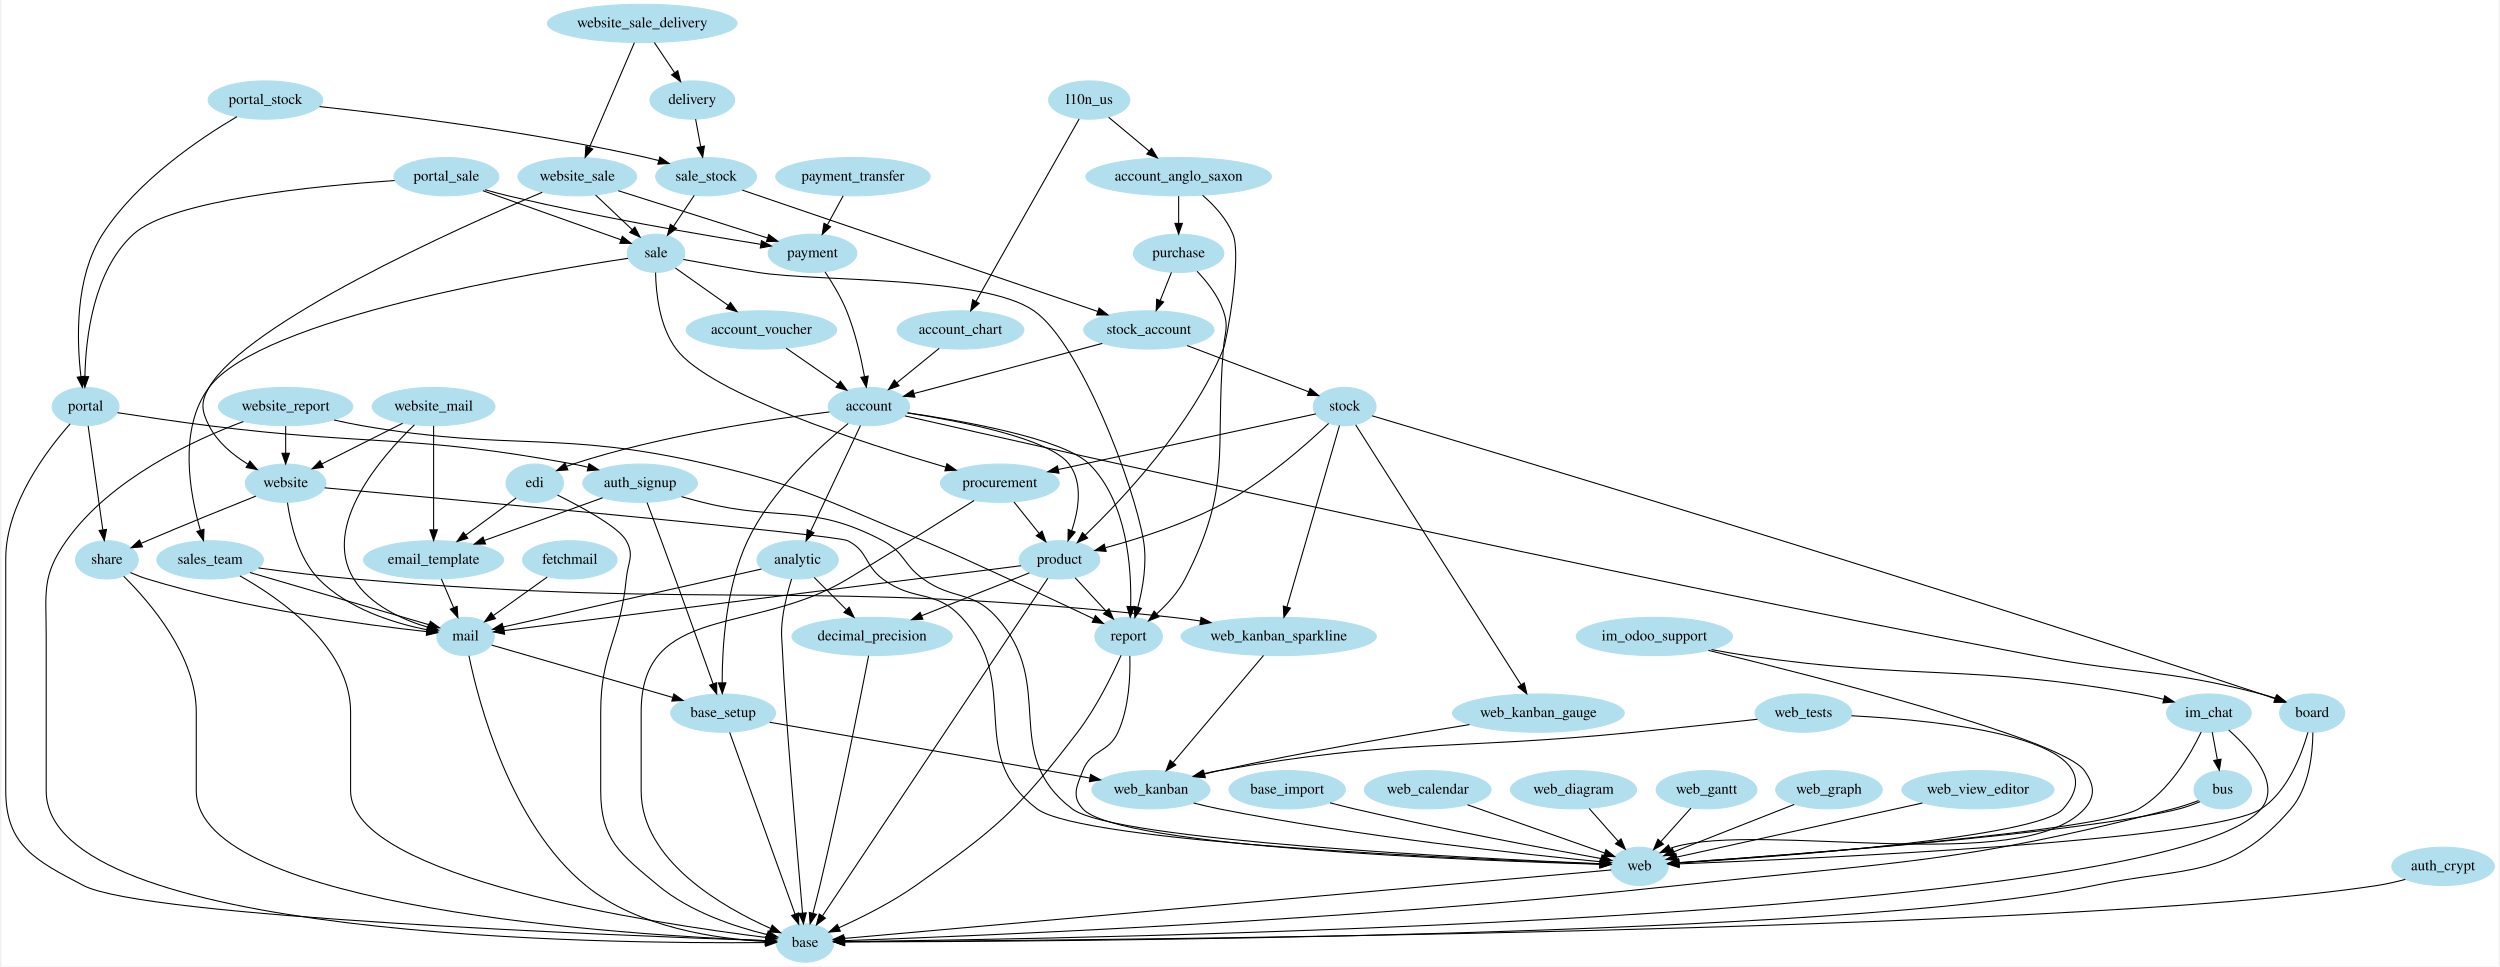
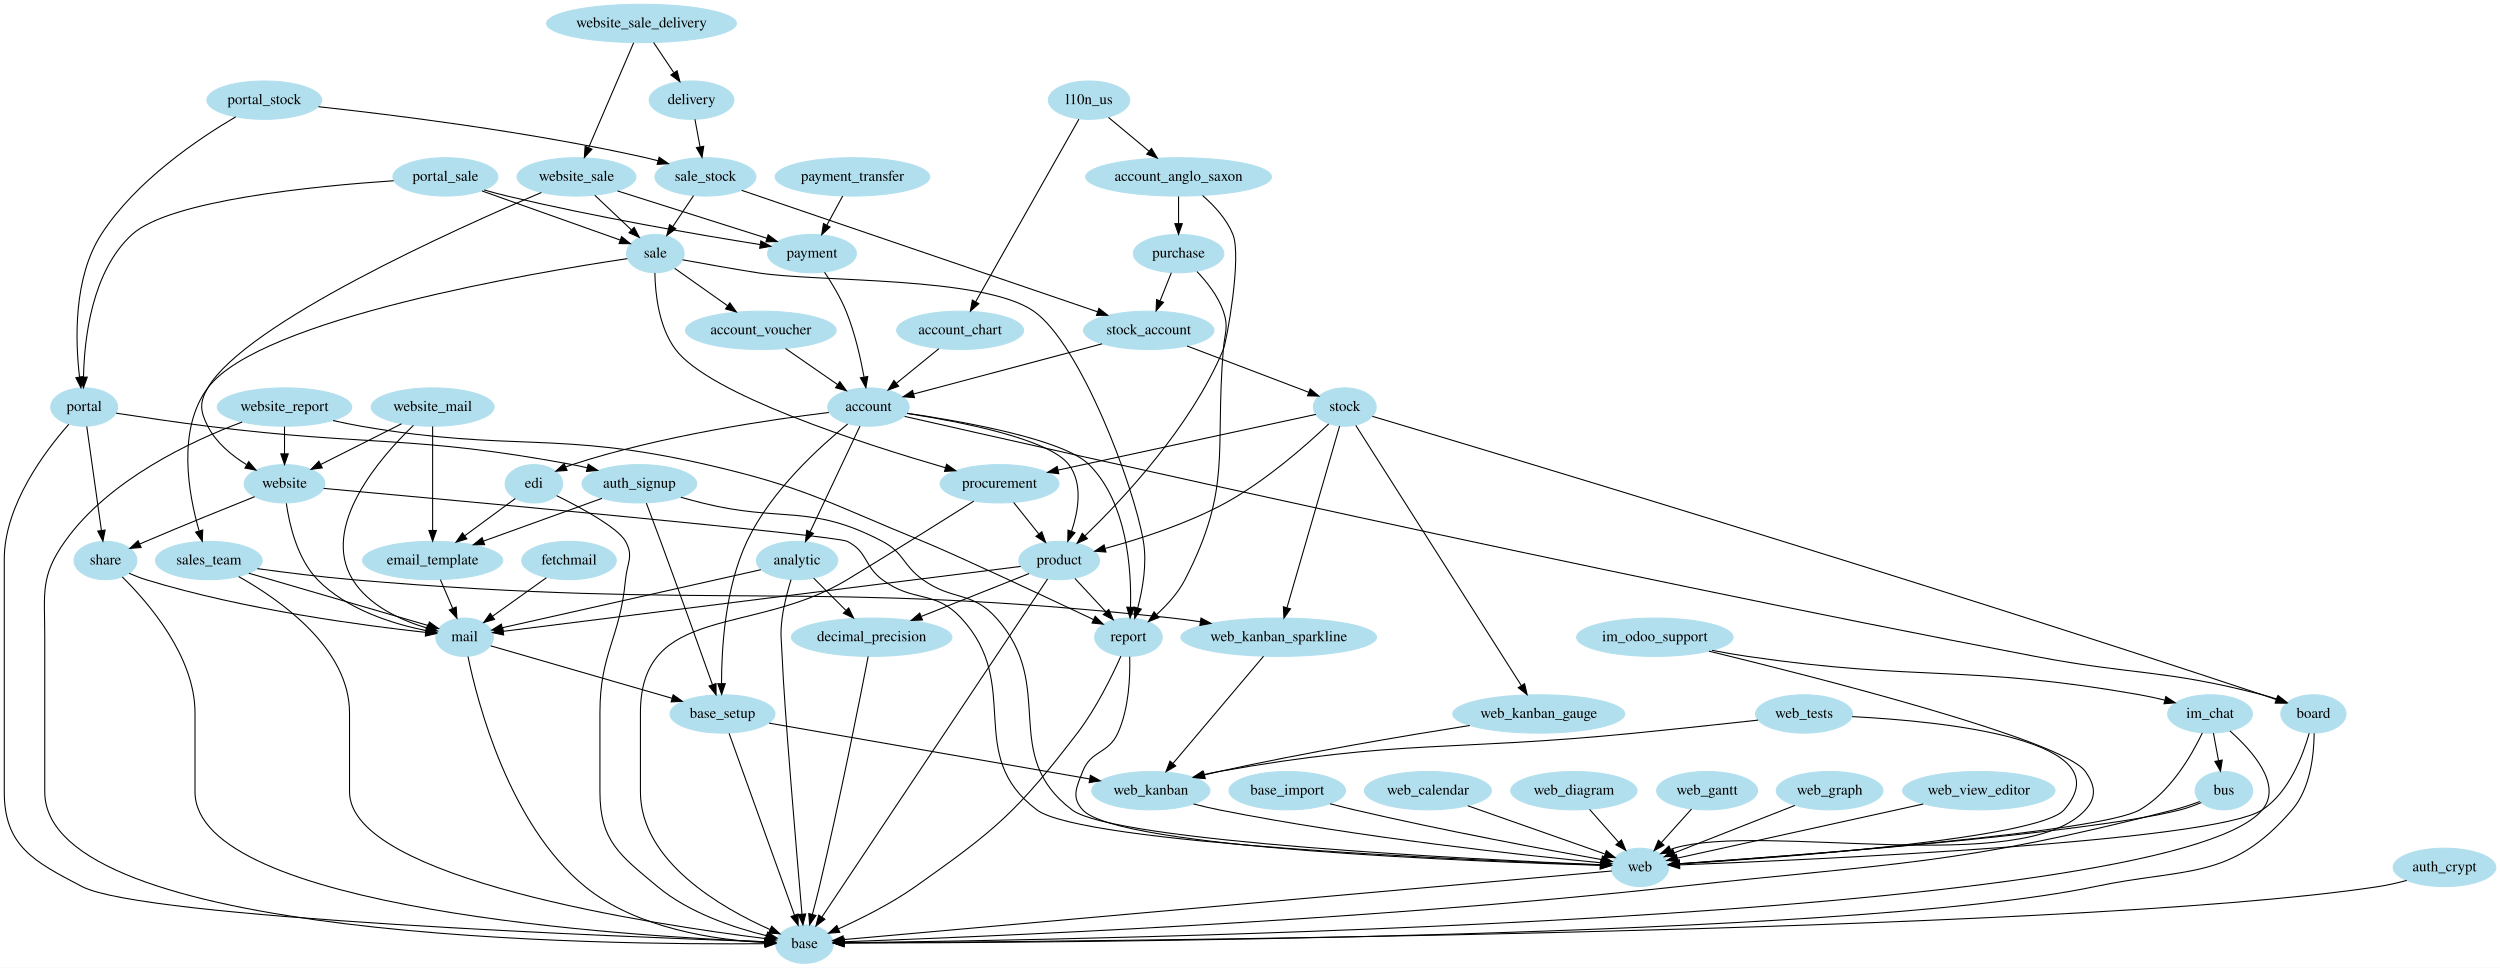
- <svg xmlns="http://www.w3.org/2000/svg" width="432pt" height="167pt" viewBox="0.00 0.00 432.00 167.20">
+ <svg xmlns="http://www.w3.org/2000/svg" viewBox="0.00 0.00 432.00 167.20">
  <g id="graph0" class="graph" transform="scale(0.184136 0.184136) rotate(0) translate(4 904)">
    <polygon fill="white" stroke="none" points="-4,4 -4,-904 2342.1,-904 2342.1,4 -4,4" />
    <g id="node1" class="node">
      <ellipse fill="#b2dfee" stroke="#b2dfee" cx="811" cy="-522" rx="38.194" ry="18" />
      <text text-anchor="middle" x="811" y="-518.3" font-family="Times,serif" font-size="14.00">account</text>
    </g>
    <g id="node2" class="node">
      <ellipse fill="#b2dfee" stroke="#b2dfee" cx="744" cy="-378" rx="38.194" ry="18" />
      <text text-anchor="middle" x="744" y="-374.3" font-family="Times,serif" font-size="14.00">analytic</text>
    </g>
    <g id="edge1" class="edge">
      <path fill="none" stroke="black" d="M803.051,-504.153C791.466,-479.6 769.843,-433.773 756.224,-404.908" />
      <polygon fill="black" stroke="black" points="759.371,-403.375 751.939,-395.825 753.04,-406.362 759.371,-403.375" />
    </g>
    <g id="node4" class="node">
      <ellipse fill="#b2dfee" stroke="#b2dfee" cx="990" cy="-378" rx="37.894" ry="18" />
      <text text-anchor="middle" x="990" y="-374.3" font-family="Times,serif" font-size="14.00">product</text>
    </g>
    <g id="edge8" class="edge">
      <path fill="none" stroke="black" d="M847.235,-516.003C896.537,-508.378 980.732,-492.13 999,-468 1012.41,-450.286 1008.02,-424.576 1001.54,-405.339" />
      <polygon fill="black" stroke="black" points="1004.81,-404.096 998.042,-395.946 998.251,-406.538 1004.81,-404.096" />
    </g>
    <g id="node6" class="node">
      <ellipse fill="#b2dfee" stroke="#b2dfee" cx="674" cy="-234" rx="49.291" ry="18" />
      <text text-anchor="middle" x="674" y="-230.3" font-family="Times,serif" font-size="14.00">base_setup</text>
    </g>
    <g id="edge4" class="edge">
      <path fill="none" stroke="black" d="M791.466,-506.069C765.182,-484.776 719.174,-443.021 697,-396 676.55,-352.635 673.11,-295.964 673.111,-262.717" />
      <polygon fill="black" stroke="black" points="676.615,-262.431 673.224,-252.393 669.615,-262.354 676.615,-262.431" />
    </g>
    <g id="node7" class="node">
      <ellipse fill="#b2dfee" stroke="#b2dfee" cx="2167" cy="-234" rx="30.595" ry="18" />
      <text text-anchor="middle" x="2167" y="-230.3" font-family="Times,serif" font-size="14.00">board</text>
    </g>
    <g id="edge5" class="edge">
      <path fill="none" stroke="black" d="M844.954,-513.228C979.186,-482.617 1485.99,-368.144 1906,-288 2000.31,-270.005 2026.07,-276.116 2119,-252 2123.45,-250.845 2128.08,-249.457 2132.62,-247.978" />
      <polygon fill="black" stroke="black" points="2134.01,-251.202 2142.34,-244.653 2131.75,-244.579 2134.01,-251.202" />
    </g>
    <g id="node9" class="node">
      <ellipse fill="#b2dfee" stroke="#b2dfee" cx="497" cy="-450" rx="27" ry="18" />
      <text text-anchor="middle" x="497" y="-446.3" font-family="Times,serif" font-size="14.00">edi</text>
    </g>
    <g id="edge7" class="edge">
      <path fill="none" stroke="black" d="M773.828,-516.945C719.796,-510.376 616.86,-495.306 533,-468 531.078,-467.374 529.125,-466.669 527.173,-465.912" />
      <polygon fill="black" stroke="black" points="528.146,-462.521 517.575,-461.806 525.393,-468.957 528.146,-462.521" />
    </g>
    <g id="node10" class="node">
      <ellipse fill="#b2dfee" stroke="#b2dfee" cx="1055" cy="-306" rx="31.695" ry="18" />
      <text text-anchor="middle" x="1055" y="-302.3" font-family="Times,serif" font-size="14.00">report</text>
    </g>
    <g id="edge9" class="edge">
      <path fill="none" stroke="black" d="M847.319,-516.173C900.044,-508.445 994.108,-491.717 1018,-468 1053.69,-432.568 1057.85,-370.133 1056.92,-334.315" />
      <polygon fill="black" stroke="black" points="1060.41,-333.96 1056.5,-324.112 1053.42,-334.248 1060.41,-333.96" />
    </g>
    <g id="node12" class="node">
      <ellipse fill="#b2dfee" stroke="#b2dfee" cx="751" cy="-18" rx="27" ry="18" />
      <text text-anchor="middle" x="751" y="-14.3" font-family="Times,serif" font-size="14.00">base</text>
    </g>
    <g id="edge11" class="edge">
      <path fill="none" stroke="black" d="M738.322,-360.038C735.178,-349.745 731.593,-336.269 730,-324 727.94,-308.133 729.377,-303.988 730,-288 731.816,-241.401 743.51,-104.566 748.619,-46.047" />
      <polygon fill="black" stroke="black" points="752.106,-46.339 749.492,-36.072 745.133,-45.728 752.106,-46.339" />
    </g>
    <g id="node13" class="node">
      <ellipse fill="#b2dfee" stroke="#b2dfee" cx="814" cy="-306" rx="75.287" ry="18" />
      <text text-anchor="middle" x="814" y="-302.3" font-family="Times,serif" font-size="14.00">decimal_precision</text>
    </g>
    <g id="edge12" class="edge">
      <path fill="none" stroke="black" d="M759.535,-361.465C768.394,-352.606 779.692,-341.308 789.699,-331.301" />
      <polygon fill="black" stroke="black" points="792.442,-333.508 797.038,-323.962 787.492,-328.558 792.442,-333.508" />
    </g>
    <g id="node14" class="node">
      <ellipse fill="#b2dfee" stroke="#b2dfee" cx="432" cy="-306" rx="27" ry="18" />
      <text text-anchor="middle" x="432" y="-302.3" font-family="Times,serif" font-size="14.00">mail</text>
    </g>
    <g id="edge13" class="edge">
      <path fill="none" stroke="black" d="M710.017,-369.376C650.446,-356.01 527.766,-328.486 467.288,-314.917" />
      <polygon fill="black" stroke="black" points="467.964,-311.482 457.44,-312.708 466.431,-318.312 467.964,-311.482" />
    </g>
    <g id="node3" class="node">
      <ellipse fill="#b2dfee" stroke="#b2dfee" cx="1102" cy="-738" rx="87.185" ry="18" />
      <text text-anchor="middle" x="1102" y="-734.3" font-family="Times,serif" font-size="14.00">account_anglo_saxon</text>
    </g>
    <g id="edge2" class="edge">
      <path fill="none" stroke="black" d="M1124.51,-720.515C1135.32,-711.164 1147.18,-698.45 1153,-684 1161.48,-662.962 1147.1,-583.467 1144,-576 1113.87,-503.514 1049.47,-435.14 1014.25,-401.235" />
      <polygon fill="black" stroke="black" points="1016.44,-398.495 1006.78,-394.146 1011.62,-403.57 1016.44,-398.495" />
    </g>
    <g id="node5" class="node">
      <ellipse fill="#b2dfee" stroke="#b2dfee" cx="1102" cy="-666" rx="42.494" ry="18" />
      <text text-anchor="middle" x="1102" y="-662.3" font-family="Times,serif" font-size="14.00">purchase</text>
    </g>
    <g id="edge3" class="edge">
      <path fill="none" stroke="black" d="M1102,-719.697C1102,-711.983 1102,-702.712 1102,-694.112" />
      <polygon fill="black" stroke="black" points="1105.5,-694.104 1102,-684.104 1098.5,-694.104 1105.5,-694.104" />
    </g>
    <g id="edge55" class="edge">
      <path fill="none" stroke="black" d="M1004.75,-361.116C1013.35,-351.858 1024.33,-340.027 1033.84,-329.789" />
      <polygon fill="black" stroke="black" points="1036.52,-332.05 1040.76,-322.34 1031.39,-327.287 1036.52,-332.05" />
    </g>
    <g id="edge52" class="edge">
      <path fill="none" stroke="black" d="M979.11,-360.687C940.918,-303.48 812.918,-111.747 767.31,-43.431" />
      <polygon fill="black" stroke="black" points="770.145,-41.373 761.681,-34.999 764.323,-45.26 770.145,-41.373" />
    </g>
    <g id="edge53" class="edge">
      <path fill="none" stroke="black" d="M961.723,-365.753C934.512,-354.931 892.877,-338.371 860.735,-325.588" />
      <polygon fill="black" stroke="black" points="861.677,-322.196 851.092,-321.752 859.09,-328.7 861.677,-322.196" />
    </g>
    <g id="edge54" class="edge">
      <path fill="none" stroke="black" d="M953.818,-372.461C852.938,-359.806 569.333,-324.228 468.305,-311.554" />
      <polygon fill="black" stroke="black" points="468.639,-308.069 458.281,-310.297 467.768,-315.014 468.639,-308.069" />
    </g>
    <g id="edge56" class="edge">
      <path fill="none" stroke="black" d="M1119.29,-649.144C1128.56,-639.442 1139.06,-626.192 1144,-612 1149.26,-596.89 1145.32,-591.945 1144,-576 1135.97,-479.007 1152.53,-446.538 1108,-360 1101.61,-347.583 1091.26,-336.263 1081.4,-327.303" />
      <polygon fill="black" stroke="black" points="1083.54,-324.525 1073.68,-320.646 1078.97,-329.827 1083.54,-324.525" />
    </g>
    <g id="node36" class="node">
      <ellipse fill="#b2dfee" stroke="#b2dfee" cx="1074" cy="-594" rx="61.189" ry="18" />
      <text text-anchor="middle" x="1074" y="-590.3" font-family="Times,serif" font-size="14.00">stock_account</text>
    </g>
    <g id="edge57" class="edge">
      <path fill="none" stroke="black" d="M1095.22,-648.055C1092.07,-640.176 1088.25,-630.617 1084.72,-621.794" />
      <polygon fill="black" stroke="black" points="1087.87,-620.26 1080.91,-612.275 1081.37,-622.86 1087.87,-620.26" />
    </g>
    <g id="edge19" class="edge">
      <path fill="none" stroke="black" d="M680.171,-215.849C693.613,-178.491 725.61,-89.564 741.587,-45.161" />
      <polygon fill="black" stroke="black" points="744.92,-46.235 745.013,-35.641 738.334,-43.865 744.92,-46.235" />
    </g>
    <g id="node20" class="node">
      <ellipse fill="#b2dfee" stroke="#b2dfee" cx="1076" cy="-162" rx="55.491" ry="18" />
      <text text-anchor="middle" x="1076" y="-158.3" font-family="Times,serif" font-size="14.00">web_kanban</text>
    </g>
    <g id="edge20" class="edge">
      <path fill="none" stroke="black" d="M717.786,-225.376C790.772,-212.667 937.283,-187.155 1018.49,-173.013" />
      <polygon fill="black" stroke="black" points="1019.29,-176.427 1028.55,-171.263 1018.09,-169.531 1019.29,-176.427" />
    </g>
    <g id="edge21" class="edge">
      <path fill="none" stroke="black" d="M2167.69,-215.831C2167.54,-196.196 2164.35,-164.171 2147,-144 2089.47,-77.11 2048.34,-90.172 1962,-72 1729.67,-23.1 966.092,-19.227 788.252,-18.996" />
      <polygon fill="black" stroke="black" points="788.1,-15.496 778.096,-18.986 788.093,-22.496 788.1,-15.496" />
    </g>
    <g id="node18" class="node">
      <ellipse fill="#b2dfee" stroke="#b2dfee" cx="1535" cy="-90" rx="27" ry="18" />
      <text text-anchor="middle" x="1535" y="-86.3" font-family="Times,serif" font-size="14.00">web</text>
    </g>
    <g id="edge22" class="edge">
      <path fill="none" stroke="black" d="M2163.03,-215.914C2157.21,-195.091 2144.2,-160.632 2119,-144 2073.43,-113.925 1694.13,-97.037 1572.43,-92.354" />
      <polygon fill="black" stroke="black" points="1572.26,-88.845 1562.13,-91.964 1571.99,-95.84 1572.26,-88.845" />
    </g>
    <g id="node8" class="node">
      <ellipse fill="#b2dfee" stroke="#b2dfee" cx="897" cy="-594" rx="59.59" ry="18" />
      <text text-anchor="middle" x="897" y="-590.3" font-family="Times,serif" font-size="14.00">account_chart</text>
    </g>
    <g id="edge6" class="edge">
      <path fill="none" stroke="black" d="M877.054,-576.765C865.25,-567.157 850.155,-554.87 837.376,-544.469" />
      <polygon fill="black" stroke="black" points="839.335,-541.551 829.37,-537.952 834.916,-546.98 839.335,-541.551" />
    </g>
    <g id="edge27" class="edge">
      <path fill="none" stroke="black" d="M518.367,-438.873C541.438,-427.445 575.861,-408.786 583,-396 590.8,-382.03 584.515,-375.928 583,-360 577.643,-303.684 559,-291.57 559,-235 559,-235 559,-235 559,-161 559,-114.733 577.496,-101.666 613,-72 642.685,-47.196 685.254,-33.227 715.244,-25.933" />
      <polygon fill="black" stroke="black" points="716.324,-29.276 725.286,-23.624 714.756,-22.454 716.324,-29.276" />
    </g>
    <g id="node17" class="node">
      <ellipse fill="#b2dfee" stroke="#b2dfee" cx="402" cy="-378" rx="65.789" ry="18" />
      <text text-anchor="middle" x="402" y="-374.3" font-family="Times,serif" font-size="14.00">email_template</text>
    </g>
    <g id="edge28" class="edge">
      <path fill="none" stroke="black" d="M479.576,-436.161C466.378,-426.437 447.919,-412.835 432.318,-401.34" />
      <polygon fill="black" stroke="black" points="434.123,-398.322 423.996,-395.208 429.971,-403.958 434.123,-398.322" />
    </g>
    <g id="edge58" class="edge">
      <path fill="none" stroke="black" d="M1047.94,-288.313C1039.64,-269.69 1024.72,-239.137 1007,-216 950.423,-142.117 931.016,-125.679 855,-72 832.319,-55.984 804.125,-41.929 782.816,-32.325" />
      <polygon fill="black" stroke="black" points="784.116,-29.073 773.555,-28.234 781.288,-35.477 784.116,-29.073" />
    </g>
    <g id="edge59" class="edge">
      <path fill="none" stroke="black" d="M1056.14,-287.772C1056.69,-269.209 1055.56,-239.211 1045,-216 1036.01,-196.243 1019.87,-200.229 1012,-180 1006.2,-165.088 1001.27,-155.87 1012,-144 1044.53,-108.011 1383.77,-95.244 1497.83,-91.95" />
      <polygon fill="black" stroke="black" points="1497.94,-95.448 1507.83,-91.669 1497.74,-88.451 1497.94,-95.448" />
    </g>
    <g id="node11" class="node">
      <ellipse fill="#b2dfee" stroke="#b2dfee" cx="710" cy="-594" rx="70.688" ry="18" />
      <text text-anchor="middle" x="710" y="-590.3" font-family="Times,serif" font-size="14.00">account_voucher</text>
    </g>
    <g id="edge10" class="edge">
      <path fill="none" stroke="black" d="M733.171,-576.941C747.717,-566.86 766.591,-553.779 782.109,-543.023" />
      <polygon fill="black" stroke="black" points="784.111,-545.894 790.336,-537.321 780.124,-540.141 784.111,-545.894" />
    </g>
    <g id="edge25" class="edge">
      <path fill="none" stroke="black" d="M810.729,-287.978C803.25,-249.406 784.07,-152.443 765,-72 762.993,-63.535 760.635,-54.359 758.432,-46.057" />
      <polygon fill="black" stroke="black" points="761.739,-44.878 755.762,-36.13 754.979,-46.696 761.739,-44.878" />
    </g>
    <g id="edge39" class="edge">
      <path fill="none" stroke="black" d="M456.536,-297.903C496.302,-286.4 575.515,-263.487 626.567,-248.72" />
      <polygon fill="black" stroke="black" points="627.748,-252.022 636.382,-245.881 625.803,-245.298 627.748,-252.022" />
    </g>
    <g id="edge38" class="edge">
      <path fill="none" stroke="black" d="M435.173,-287.89C444.113,-244.659 473.658,-130.347 545,-72 593.694,-32.176 668.795,-21.883 713.6,-19.454" />
      <polygon fill="black" stroke="black" points="713.925,-22.944 723.763,-19.011 713.62,-15.95 713.925,-22.944" />
    </g>
    <g id="node15" class="node">
      <ellipse fill="#b2dfee" stroke="#b2dfee" cx="2290" cy="-90" rx="48.192" ry="18" />
      <text text-anchor="middle" x="2290" y="-86.3" font-family="Times,serif" font-size="14.00">auth_crypt</text>
    </g>
    <g id="edge14" class="edge">
      <path fill="none" stroke="black" d="M2254.57,-77.769C2245.96,-75.462 2236.72,-73.333 2228,-72 1938.16,-27.678 988.648,-20.252 788.319,-19.169" />
      <polygon fill="black" stroke="black" points="788.049,-15.667 778.031,-19.115 788.013,-22.667 788.049,-15.667" />
    </g>
    <g id="node16" class="node">
      <ellipse fill="#b2dfee" stroke="#b2dfee" cx="596" cy="-450" rx="53.891" ry="18" />
      <text text-anchor="middle" x="596" y="-446.3" font-family="Times,serif" font-size="14.00">auth_signup</text>
    </g>
    <g id="edge15" class="edge">
      <path fill="none" stroke="black" d="M602.551,-431.839C606.488,-421.475 611.576,-407.995 616,-396 633.438,-348.713 653.234,-293.399 664.606,-261.46" />
      <polygon fill="black" stroke="black" points="667.934,-262.546 667.988,-251.952 661.339,-260.2 667.934,-262.546" />
    </g>
    <g id="edge16" class="edge">
      <path fill="none" stroke="black" d="M560.868,-436.324C529.861,-425.136 484.379,-408.725 450.017,-396.326" />
      <polygon fill="black" stroke="black" points="450.785,-392.882 440.191,-392.78 448.409,-399.467 450.785,-392.882" />
    </g>
    <g id="edge17" class="edge">
      <path fill="none" stroke="black" d="M634.931,-437.362C641.604,-435.488 648.485,-433.63 655,-432 729.499,-413.357 756.029,-431.744 824,-396 844.591,-385.172 843.061,-373.511 862,-360 890.159,-339.913 907.861,-349.71 931,-324 988.53,-260.077 933.387,-195.846 1002,-144 1041.48,-114.167 1383.79,-97.304 1498.05,-92.467" />
      <polygon fill="black" stroke="black" points="1498.22,-95.963 1508.07,-92.049 1497.93,-88.969 1498.22,-95.963" />
    </g>
    <g id="edge29" class="edge">
      <path fill="none" stroke="black" d="M409.262,-360.055C412.726,-351.973 416.948,-342.121 420.809,-333.112" />
      <polygon fill="black" stroke="black" points="424.082,-334.359 424.805,-323.789 417.648,-331.602 424.082,-334.359" />
    </g>
    <g id="edge78" class="edge">
      <path fill="none" stroke="black" d="M1508.47,-86.631C1391.66,-76.202 923.115,-34.367 787.776,-22.284" />
      <polygon fill="black" stroke="black" points="787.799,-18.772 777.528,-21.369 787.177,-25.744 787.799,-18.772" />
    </g>
    <g id="node19" class="node">
      <ellipse fill="#b2dfee" stroke="#b2dfee" cx="1204" cy="-162" rx="54.691" ry="18" />
      <text text-anchor="middle" x="1204" y="-158.3" font-family="Times,serif" font-size="14.00">base_import</text>
    </g>
    <g id="edge18" class="edge">
      <path fill="none" stroke="black" d="M1244.23,-149.706C1251.77,-147.713 1259.61,-145.726 1267,-144 1349.53,-124.728 1447.42,-106.538 1499.02,-97.309" />
      <polygon fill="black" stroke="black" points="1499.77,-100.73 1509,-95.531 1498.54,-93.838 1499.77,-100.73" />
    </g>
    <g id="edge85" class="edge">
      <path fill="none" stroke="black" d="M1116.1,-149.518C1123.98,-147.498 1132.22,-145.549 1140,-144 1270.71,-117.98 1428.33,-101.111 1498.38,-94.353" />
      <polygon fill="black" stroke="black" points="1498.84,-97.826 1508.46,-93.392 1498.17,-90.857 1498.84,-97.826" />
    </g>
    <g id="node21" class="node">
      <ellipse fill="#b2dfee" stroke="#b2dfee" cx="2083" cy="-162" rx="27" ry="18" />
      <text text-anchor="middle" x="2083" y="-158.3" font-family="Times,serif" font-size="14.00">bus</text>
    </g>
    <g id="edge23" class="edge">
      <path fill="none" stroke="black" d="M2060.33,-151.797C2052.7,-148.97 2044.07,-146.064 2036,-144 1833.39,-92.192 1778.89,-94.767 1571,-72 1269.84,-39.018 904.032,-24.284 788.092,-20.22" />
      <polygon fill="black" stroke="black" points="788.089,-16.718 777.974,-19.87 787.847,-23.713 788.089,-16.718" />
    </g>
    <g id="edge24" class="edge">
      <path fill="none" stroke="black" d="M2061.7,-150.801C2055.47,-148.199 2048.57,-145.668 2042,-144 1952.63,-121.312 1672.84,-100.444 1571.83,-93.465" />
      <polygon fill="black" stroke="black" points="1572.01,-89.969 1561.8,-92.776 1571.53,-96.953 1572.01,-89.969" />
    </g>
    <g id="node22" class="node">
      <ellipse fill="#b2dfee" stroke="#b2dfee" cx="645" cy="-810" rx="39.794" ry="18" />
      <text text-anchor="middle" x="645" y="-806.3" font-family="Times,serif" font-size="14.00">delivery</text>
    </g>
    <g id="node23" class="node">
      <ellipse fill="#b2dfee" stroke="#b2dfee" cx="658" cy="-738" rx="47.392" ry="18" />
      <text text-anchor="middle" x="658" y="-734.3" font-family="Times,serif" font-size="14.00">sale_stock</text>
    </g>
    <g id="edge26" class="edge">
      <path fill="none" stroke="black" d="M648.147,-792.055C649.579,-784.346 651.309,-775.027 652.918,-766.364" />
      <polygon fill="black" stroke="black" points="656.407,-766.746 654.792,-756.275 649.525,-765.468 656.407,-766.746" />
    </g>
    <g id="node32" class="node">
      <ellipse fill="#b2dfee" stroke="#b2dfee" cx="611" cy="-666" rx="27" ry="18" />
      <text text-anchor="middle" x="611" y="-662.3" font-family="Times,serif" font-size="14.00">sale</text>
    </g>
    <g id="edge67" class="edge">
      <path fill="none" stroke="black" d="M646.862,-720.411C641.042,-711.744 633.809,-700.971 627.366,-691.375" />
      <polygon fill="black" stroke="black" points="630.215,-689.339 621.735,-682.988 624.403,-693.241 630.215,-689.339" />
    </g>
    <g id="edge68" class="edge">
      <path fill="none" stroke="black" d="M692.043,-725.38C765.866,-700.18 940.864,-640.445 1025.92,-611.41" />
      <polygon fill="black" stroke="black" points="1027.26,-614.653 1035.59,-608.11 1025,-608.028 1027.26,-614.653" />
    </g>
    <g id="node24" class="node">
      <ellipse fill="#b2dfee" stroke="#b2dfee" cx="530" cy="-378" rx="44.393" ry="18" />
      <text text-anchor="middle" x="530" y="-374.3" font-family="Times,serif" font-size="14.00">fetchmail</text>
    </g>
    <g id="edge30" class="edge">
      <path fill="none" stroke="black" d="M508.735,-361.811C493.916,-351.226 474.05,-337.036 458.244,-325.746" />
      <polygon fill="black" stroke="black" points="460.111,-322.778 449.939,-319.814 456.042,-328.474 460.111,-322.778" />
    </g>
    <g id="node25" class="node">
      <ellipse fill="#b2dfee" stroke="#b2dfee" cx="2070" cy="-234" rx="39.794" ry="18" />
      <text text-anchor="middle" x="2070" y="-230.3" font-family="Times,serif" font-size="14.00">im_chat</text>
    </g>
    <g id="edge31" class="edge">
      <path fill="none" stroke="black" d="M2088.62,-218.081C2109.6,-199.493 2138.38,-167.341 2119,-144 2031.49,-38.609 999.171,-21.707 788.426,-19.349" />
      <polygon fill="black" stroke="black" points="788.225,-15.847 778.188,-19.239 788.15,-22.846 788.225,-15.847" />
    </g>
    <g id="edge33" class="edge">
      <path fill="none" stroke="black" d="M2062.78,-216.238C2052.84,-195.416 2032.84,-160.611 2004,-144 1966.8,-122.572 1676.25,-100.712 1572.04,-93.485" />
      <polygon fill="black" stroke="black" points="1572.2,-89.987 1561.98,-92.793 1571.72,-96.971 1572.2,-89.987" />
    </g>
    <g id="edge32" class="edge">
      <path fill="none" stroke="black" d="M2073.15,-216.055C2074.58,-208.346 2076.31,-199.027 2077.92,-190.364" />
      <polygon fill="black" stroke="black" points="2081.41,-190.746 2079.79,-180.275 2074.52,-189.468 2081.41,-190.746" />
    </g>
    <g id="node26" class="node">
      <ellipse fill="#b2dfee" stroke="#b2dfee" cx="1549" cy="-306" rx="73.387" ry="18" />
      <text text-anchor="middle" x="1549" y="-302.3" font-family="Times,serif" font-size="14.00">im_odoo_support</text>
    </g>
    <g id="edge35" class="edge">
      <path fill="none" stroke="black" d="M1599.74,-292.927C1703.49,-267.733 1931.96,-209.461 1953,-180 1962.3,-166.98 1963.78,-155.827 1953,-144 1894.98,-80.317 1649.54,-132.69 1567,-108 1565.95,-107.684 1564.89,-107.333 1563.83,-106.951" />
      <polygon fill="black" stroke="black" points="1565.02,-103.652 1554.45,-102.883 1562.23,-110.074 1565.02,-103.652" />
    </g>
    <g id="edge34" class="edge">
      <path fill="none" stroke="black" d="M1602.7,-293.675C1613.68,-291.593 1625.19,-289.581 1636,-288 1798.61,-264.215 1842.17,-280.581 2004,-252 2011.62,-250.655 2019.64,-248.889 2027.38,-247.004" />
      <polygon fill="black" stroke="black" points="2028.49,-250.334 2037.32,-244.483 2026.77,-243.549 2028.49,-250.334" />
    </g>
    <g id="node27" class="node">
      <ellipse fill="#b2dfee" stroke="#b2dfee" cx="1018" cy="-810" rx="38.194" ry="18" />
      <text text-anchor="middle" x="1018" y="-806.3" font-family="Times,serif" font-size="14.00">l10n_us</text>
    </g>
    <g id="edge36" class="edge">
      <path fill="none" stroke="black" d="M1036.23,-793.811C1047.31,-784.575 1061.69,-772.595 1074.17,-762.192" />
      <polygon fill="black" stroke="black" points="1076.61,-764.719 1082.05,-755.628 1072.12,-759.341 1076.61,-764.719" />
    </g>
    <g id="edge37" class="edge">
      <path fill="none" stroke="black" d="M1008.51,-792.208C987.44,-754.952 936.677,-665.172 911.567,-620.763" />
      <polygon fill="black" stroke="black" points="914.587,-618.993 906.618,-612.01 908.493,-622.438 914.587,-618.993" />
    </g>
    <g id="node28" class="node">
      <ellipse fill="#b2dfee" stroke="#b2dfee" cx="758" cy="-666" rx="41.693" ry="18" />
      <text text-anchor="middle" x="758" y="-662.3" font-family="Times,serif" font-size="14.00">payment</text>
    </g>
    <g id="edge40" class="edge">
      <path fill="none" stroke="black" d="M769.788,-648.523C776.551,-638.402 784.721,-624.937 790,-612 798.135,-592.065 803.544,-568.274 806.833,-550.307" />
      <polygon fill="black" stroke="black" points="810.323,-550.666 808.57,-540.217 803.424,-549.478 810.323,-550.666" />
    </g>
    <g id="node29" class="node">
      <ellipse fill="#b2dfee" stroke="#b2dfee" cx="796" cy="-738" rx="72.588" ry="18" />
      <text text-anchor="middle" x="796" y="-734.3" font-family="Times,serif" font-size="14.00">payment_transfer</text>
    </g>
    <g id="edge41" class="edge">
      <path fill="none" stroke="black" d="M786.801,-720.055C782.367,-711.887 776.952,-701.912 772.019,-692.824" />
      <polygon fill="black" stroke="black" points="774.961,-690.908 767.114,-683.789 768.809,-694.247 774.961,-690.908" />
    </g>
    <g id="node30" class="node">
      <ellipse fill="#b2dfee" stroke="#b2dfee" cx="75" cy="-522" rx="31.396" ry="18" />
      <text text-anchor="middle" x="75" y="-518.3" font-family="Times,serif" font-size="14.00">portal</text>
    </g>
    <g id="edge43" class="edge">
      <path fill="none" stroke="black" d="M60.539,-505.795C38.745,-481.213 0,-430.299 0,-379 0,-379 0,-379 0,-161 0,-109.841 27.644,-95.666 73,-72 129.945,-42.287 579.967,-24.793 713.668,-20.214" />
      <polygon fill="black" stroke="black" points="713.944,-23.706 723.82,-19.87 713.708,-16.71 713.944,-23.706" />
    </g>
    <g id="edge42" class="edge">
      <path fill="none" stroke="black" d="M104.998,-516.262C128.392,-512.65 161.718,-507.685 191,-504 342.644,-484.915 382.746,-495.997 533,-468 537.629,-467.137 542.415,-466.107 547.186,-464.986" />
      <polygon fill="black" stroke="black" points="548.035,-468.381 556.901,-462.581 546.353,-461.586 548.035,-468.381" />
    </g>
    <g id="node33" class="node">
      <ellipse fill="#b2dfee" stroke="#b2dfee" cx="95" cy="-378" rx="29.497" ry="18" />
      <text text-anchor="middle" x="95" y="-374.3" font-family="Times,serif" font-size="14.00">share</text>
    </g>
    <g id="edge47" class="edge">
      <path fill="none" stroke="black" d="M77.412,-503.871C80.821,-479.67 87.083,-435.211 91.142,-406.393" />
      <polygon fill="black" stroke="black" points="94.65,-406.58 92.579,-396.189 87.718,-405.603 94.65,-406.58" />
    </g>
    <g id="node31" class="node">
      <ellipse fill="#b2dfee" stroke="#b2dfee" cx="414" cy="-738" rx="49.291" ry="18" />
      <text text-anchor="middle" x="414" y="-734.3" font-family="Times,serif" font-size="14.00">portal_sale</text>
    </g>
    <g id="edge44" class="edge">
      <path fill="none" stroke="black" d="M450.357,-725.729C457.498,-723.689 464.957,-721.68 472,-720 554.541,-700.309 651.951,-683.633 709.144,-674.497" />
      <polygon fill="black" stroke="black" points="710.014,-677.903 719.343,-672.88 708.918,-670.99 710.014,-677.903" />
    </g>
    <g id="edge45" class="edge">
      <path fill="none" stroke="black" d="M365.387,-734.382C291.361,-729.408 155.243,-716.07 120,-684 82.261,-649.658 75.134,-586.55 74.371,-550.385" />
      <polygon fill="black" stroke="black" points="77.87,-550.068 74.312,-540.088 70.87,-550.108 77.87,-550.068" />
    </g>
    <g id="edge46" class="edge">
      <path fill="none" stroke="black" d="M448.315,-724.807C484.791,-711.846 542.069,-691.493 578.026,-678.717" />
      <polygon fill="black" stroke="black" points="579.316,-681.973 587.567,-675.326 576.972,-675.377 579.316,-681.973" />
    </g>
    <g id="edge62" class="edge">
      <path fill="none" stroke="black" d="M636.627,-660.195C655.939,-656.639 683.092,-651.777 707,-648 764.397,-638.932 918.246,-645.109 966,-612 1009.7,-581.7 1060.16,-448.437 1069,-396 1072.54,-374.984 1068.35,-351.127 1063.65,-333.406" />
      <polygon fill="black" stroke="black" points="1067,-332.396 1060.88,-323.749 1060.27,-334.327 1067,-332.396" />
    </g>
    <g id="edge60" class="edge">
      <path fill="none" stroke="black" d="M629.158,-652.161C643.038,-642.347 662.504,-628.583 678.856,-617.021" />
      <polygon fill="black" stroke="black" points="680.933,-619.839 687.078,-611.208 676.892,-614.123 680.933,-619.839" />
    </g>
    <g id="node35" class="node">
      <ellipse fill="#b2dfee" stroke="#b2dfee" cx="934" cy="-450" rx="55.79" ry="18" />
      <text text-anchor="middle" x="934" y="-446.3" font-family="Times,serif" font-size="14.00">procurement</text>
    </g>
    <g id="edge61" class="edge">
      <path fill="none" stroke="black" d="M610.548,-647.859C610.899,-628.545 614.158,-597.1 630,-576 661.585,-533.934 805.347,-487.626 883.33,-465.004" />
      <polygon fill="black" stroke="black" points="884.318,-468.362 892.961,-462.233 882.383,-461.634 884.318,-468.362" />
    </g>
    <g id="node37" class="node">
      <ellipse fill="#b2dfee" stroke="#b2dfee" cx="192" cy="-378" rx="50.091" ry="18" />
      <text text-anchor="middle" x="192" y="-374.3" font-family="Times,serif" font-size="14.00">sales_team</text>
    </g>
    <g id="edge63" class="edge">
      <path fill="none" stroke="black" d="M584.724,-661.28C500.46,-648.761 239.663,-605.256 191,-540 161.925,-501.011 172.836,-440.645 182.809,-405.973" />
      <polygon fill="black" stroke="black" points="186.253,-406.676 185.828,-396.09 179.559,-404.63 186.253,-406.676" />
    </g>
    <g id="edge69" class="edge">
      <path fill="none" stroke="black" d="M110.8,-362.519C135.133,-338.55 179,-287.99 179,-235 179,-235 179,-235 179,-161 179,-50.406 586.867,-25.335 713.774,-20.211" />
      <polygon fill="black" stroke="black" points="713.938,-23.707 723.796,-19.825 713.669,-16.713 713.938,-23.707" />
    </g>
    <g id="edge70" class="edge">
      <path fill="none" stroke="black" d="M117.154,-365.998C122.267,-363.767 127.749,-361.613 133,-360 225.274,-331.653 338.513,-316.743 395.521,-310.55" />
      <polygon fill="black" stroke="black" points="395.918,-314.027 405.493,-309.493 395.18,-307.066 395.918,-314.027" />
    </g>
    <g id="node34" class="node">
      <ellipse fill="#b2dfee" stroke="#b2dfee" cx="244" cy="-810" rx="53.891" ry="18" />
      <text text-anchor="middle" x="244" y="-806.3" font-family="Times,serif" font-size="14.00">portal_stock</text>
    </g>
    <g id="edge49" class="edge">
      <path fill="none" stroke="black" d="M294.828,-803.869C364.623,-796.282 493.798,-780.293 602,-756 605.795,-755.148 609.707,-754.171 613.617,-753.124" />
      <polygon fill="black" stroke="black" points="614.581,-756.489 623.261,-750.415 612.687,-749.75 614.581,-756.489" />
    </g>
    <g id="edge48" class="edge">
      <path fill="none" stroke="black" d="M217.203,-794.363C182.715,-774.125 123.395,-734.33 91,-684 64.799,-643.292 66.625,-584.424 70.616,-550.298" />
      <polygon fill="black" stroke="black" points="74.118,-550.514 71.955,-540.142 67.178,-549.599 74.118,-550.514" />
    </g>
    <g id="edge51" class="edge">
      <path fill="none" stroke="black" d="M947.271,-432.411C954.276,-423.655 962.999,-412.751 970.734,-403.082" />
      <polygon fill="black" stroke="black" points="973.696,-404.983 977.21,-394.988 968.229,-400.61 973.696,-404.983" />
    </g>
    <g id="edge50" class="edge">
      <path fill="none" stroke="black" d="M909.817,-433.708C881.468,-415.837 833.011,-385.465 791,-360 703.286,-306.831 597,-337.57 597,-235 597,-235 597,-235 597,-161 597,-95.44 673.366,-51.798 718.546,-31.715" />
      <polygon fill="black" stroke="black" points="720.139,-34.84 727.945,-27.676 717.375,-28.409 720.139,-34.84" />
    </g>
    <g id="edge71" class="edge">
      <path fill="none" stroke="black" d="M1030.28,-581.362C981.184,-568.296 902.056,-547.236 853.48,-534.306" />
      <polygon fill="black" stroke="black" points="854.163,-530.867 843.599,-531.677 852.363,-537.631 854.163,-530.867" />
    </g>
    <g id="node39" class="node">
      <ellipse fill="#b2dfee" stroke="#b2dfee" cx="1258" cy="-522" rx="29.497" ry="18" />
      <text text-anchor="middle" x="1258" y="-518.3" font-family="Times,serif" font-size="14.00">stock</text>
    </g>
    <g id="edge72" class="edge">
      <path fill="none" stroke="black" d="M1109.91,-579.337C1142.99,-566.753 1191.71,-548.218 1224.13,-535.886" />
      <polygon fill="black" stroke="black" points="1225.53,-539.099 1233.63,-532.272 1223.04,-532.557 1225.53,-539.099" />
    </g>
    <g id="edge64" class="edge">
      <path fill="none" stroke="black" d="M219.994,-362.905C258.741,-341.176 324,-295.586 324,-235 324,-235 324,-235 324,-161 324,-78.956 611.434,-35.952 714.648,-23.154" />
      <polygon fill="black" stroke="black" points="715.107,-26.625 724.611,-21.942 714.262,-19.676 715.107,-26.625" />
    </g>
    <g id="edge65" class="edge">
      <path fill="none" stroke="black" d="M229.5,-366.062C275.61,-352.614 353.22,-329.978 397.775,-316.982" />
      <polygon fill="black" stroke="black" points="398.935,-320.29 407.555,-314.13 396.975,-313.57 398.935,-320.29" />
    </g>
    <g id="node38" class="node">
      <ellipse fill="#b2dfee" stroke="#b2dfee" cx="1196" cy="-306" rx="91.784" ry="18" />
      <text text-anchor="middle" x="1196" y="-302.3" font-family="Times,serif" font-size="14.00">web_kanban_sparkline</text>
    </g>
    <g id="edge66" class="edge">
      <path fill="none" stroke="black" d="M237.522,-370.364C263.652,-366.782 297.11,-362.578 327,-360 667.887,-330.603 755.826,-360.739 1096,-324 1104.59,-323.073 1113.55,-321.877 1122.44,-320.549" />
      <polygon fill="black" stroke="black" points="1123.07,-323.993 1132.41,-319.002 1121.99,-317.076 1123.07,-323.993" />
    </g>
    <g id="edge84" class="edge">
      <path fill="none" stroke="black" d="M1181.76,-288.153C1160.74,-263.279 1121.27,-216.574 1096.95,-187.788" />
      <polygon fill="black" stroke="black" points="1099.35,-185.204 1090.22,-179.825 1094,-189.722 1099.35,-185.204" />
    </g>
    <g id="edge75" class="edge">
      <path fill="none" stroke="black" d="M1242.92,-506.161C1222.48,-486.763 1184.15,-452.818 1146,-432 1110.09,-412.405 1065.61,-398.163 1033.35,-389.407" />
      <polygon fill="black" stroke="black" points="1033.89,-385.931 1023.33,-386.758 1032.1,-392.698 1033.89,-385.931" />
    </g>
    <g id="edge73" class="edge">
      <path fill="none" stroke="black" d="M1283.82,-513.319C1388.46,-482.113 1791.02,-361.272 2119,-252 2123.27,-250.578 2127.73,-249.05 2132.15,-247.514" />
      <polygon fill="black" stroke="black" points="2133.38,-250.794 2141.65,-244.178 2131.06,-244.19 2133.38,-250.794" />
    </g>
    <g id="edge74" class="edge">
      <path fill="none" stroke="black" d="M1230.93,-515.152C1177.88,-503.69 1059.28,-478.066 989.078,-462.9" />
      <polygon fill="black" stroke="black" points="989.599,-459.431 979.085,-460.741 988.121,-466.274 989.599,-459.431" />
    </g>
    <g id="edge77" class="edge">
      <path fill="none" stroke="black" d="M1253.13,-504.208C1242.43,-467.264 1216.76,-378.671 1203.79,-333.887" />
      <polygon fill="black" stroke="black" points="1207.07,-332.641 1200.93,-324.01 1200.35,-334.589 1207.07,-332.641" />
    </g>
    <g id="node40" class="node">
      <ellipse fill="#b2dfee" stroke="#b2dfee" cx="1440" cy="-234" rx="80.686" ry="18" />
      <text text-anchor="middle" x="1440" y="-230.3" font-family="Times,serif" font-size="14.00">web_kanban_gauge</text>
    </g>
    <g id="edge76" class="edge">
      <path fill="none" stroke="black" d="M1268.31,-504.804C1298.5,-457.358 1386.93,-318.399 1423.68,-260.639" />
      <polygon fill="black" stroke="black" points="1426.71,-262.408 1429.12,-252.092 1420.8,-258.65 1426.71,-262.408" />
    </g>
    <g id="edge83" class="edge">
      <path fill="none" stroke="black" d="M1375.32,-223.197C1314.35,-213.575 1220.57,-197.784 1140,-180 1135.59,-179.026 1131.02,-177.95 1126.45,-176.827" />
      <polygon fill="black" stroke="black" points="1127.05,-173.369 1116.5,-174.313 1125.34,-180.156 1127.05,-173.369" />
    </g>
    <g id="node41" class="node">
      <ellipse fill="#b2dfee" stroke="#b2dfee" cx="1336" cy="-162" rx="59.59" ry="18" />
      <text text-anchor="middle" x="1336" y="-158.3" font-family="Times,serif" font-size="14.00">web_calendar</text>
    </g>
    <g id="edge79" class="edge">
      <path fill="none" stroke="black" d="M1373.43,-147.834C1410.42,-134.821 1466.47,-115.104 1501.89,-102.647" />
      <polygon fill="black" stroke="black" points="1503.46,-105.804 1511.74,-99.183 1501.14,-99.2 1503.46,-105.804" />
    </g>
    <g id="node42" class="node">
      <ellipse fill="#b2dfee" stroke="#b2dfee" cx="1473" cy="-162" rx="59.29" ry="18" />
      <text text-anchor="middle" x="1473" y="-158.3" font-family="Times,serif" font-size="14.00">web_diagram</text>
    </g>
    <g id="edge80" class="edge">
      <path fill="none" stroke="black" d="M1487.69,-144.411C1495.83,-135.223 1506.06,-123.67 1514.93,-113.66" />
      <polygon fill="black" stroke="black" points="1517.67,-115.845 1521.68,-106.038 1512.43,-111.204 1517.67,-115.845" />
    </g>
    <g id="node43" class="node">
      <ellipse fill="#b2dfee" stroke="#b2dfee" cx="1598" cy="-162" rx="47.392" ry="18" />
      <text text-anchor="middle" x="1598" y="-158.3" font-family="Times,serif" font-size="14.00">web_gantt</text>
    </g>
    <g id="edge81" class="edge">
      <path fill="none" stroke="black" d="M1583.39,-144.765C1574.93,-135.367 1564.17,-123.406 1554.94,-113.154" />
      <polygon fill="black" stroke="black" points="1557.54,-110.809 1548.25,-105.717 1552.33,-115.491 1557.54,-110.809" />
    </g>
    <g id="node44" class="node">
      <ellipse fill="#b2dfee" stroke="#b2dfee" cx="1713" cy="-162" rx="50.091" ry="18" />
      <text text-anchor="middle" x="1713" y="-158.3" font-family="Times,serif" font-size="14.00">web_graph</text>
    </g>
    <g id="edge82" class="edge">
      <path fill="none" stroke="black" d="M1680.35,-148.161C1648.15,-135.499 1599.24,-116.262 1567.2,-103.662" />
      <polygon fill="black" stroke="black" points="1568.42,-100.382 1557.83,-99.979 1565.86,-106.896 1568.42,-100.382" />
    </g>
    <g id="node45" class="node">
      <ellipse fill="#b2dfee" stroke="#b2dfee" cx="263" cy="-450" rx="37.894" ry="18" />
      <text text-anchor="middle" x="263" y="-446.3" font-family="Times,serif" font-size="14.00">website</text>
    </g>
    <g id="edge86" class="edge">
      <path fill="none" stroke="black" d="M264.69,-431.678C267.499,-411.901 274.872,-379.741 294,-360 321.197,-331.932 364.87,-318.502 395.793,-312.228" />
      <polygon fill="black" stroke="black" points="396.564,-315.644 405.749,-310.364 395.276,-308.764 396.564,-315.644" />
    </g>
    <g id="edge99" class="edge">
      <path fill="none" stroke="black" d="M299.669,-445.672C417.578,-434.925 779.97,-401.526 791,-396 810.406,-386.278 806.601,-372.976 824,-360 853.318,-338.134 873.154,-350.839 898,-324 956.422,-260.892 900.239,-195.649 969,-144 1011.23,-112.283 1378.51,-96.553 1497.77,-92.249" />
      <polygon fill="black" stroke="black" points="1498.01,-95.743 1507.88,-91.89 1497.76,-88.747 1498.01,-95.743" />
    </g>
    <g id="edge98" class="edge">
      <path fill="none" stroke="black" d="M234.993,-437.897C208.588,-427.355 167.963,-410.943 133,-396 131.156,-395.212 129.265,-394.395 127.359,-393.564" />
      <polygon fill="black" stroke="black" points="128.415,-390.205 117.853,-389.373 125.591,-396.61 128.415,-390.205" />
    </g>
    <g id="node46" class="node">
      <ellipse fill="#b2dfee" stroke="#b2dfee" cx="402" cy="-522" rx="57.69" ry="18" />
      <text text-anchor="middle" x="402" y="-518.3" font-family="Times,serif" font-size="14.00">website_mail</text>
    </g>
    <g id="edge88" class="edge">
      <path fill="none" stroke="black" d="M383.98,-504.833C353.074,-475.093 296.132,-410.158 327,-360 342.077,-335.501 372.357,-321.916 396.542,-314.652" />
      <polygon fill="black" stroke="black" points="397.763,-317.946 406.471,-311.912 395.901,-311.198 397.763,-317.946" />
    </g>
    <g id="edge87" class="edge">
      <path fill="none" stroke="black" d="M402,-503.871C402,-479.67 402,-435.211 402,-406.393" />
      <polygon fill="black" stroke="black" points="405.5,-406.189 402,-396.189 398.5,-406.189 405.5,-406.189" />
    </g>
    <g id="edge89" class="edge">
      <path fill="none" stroke="black" d="M372.861,-506.326C350.751,-495.191 320.301,-479.857 297.066,-468.155" />
      <polygon fill="black" stroke="black" points="298.419,-464.918 287.913,-463.546 295.27,-471.17 298.419,-464.918" />
    </g>
    <g id="node47" class="node">
      <ellipse fill="#b2dfee" stroke="#b2dfee" cx="263" cy="-522" rx="63.089" ry="18" />
      <text text-anchor="middle" x="263" y="-518.3" font-family="Times,serif" font-size="14.00">website_report</text>
    </g>
    <g id="edge91" class="edge">
      <path fill="none" stroke="black" d="M308.535,-509.369C317.28,-507.386 326.394,-505.488 335,-504 477.767,-479.308 517.79,-500.431 659,-468 752.3,-446.572 773.331,-432.081 862,-396 892.775,-383.477 975.765,-344.528 1022.27,-322.531" />
      <polygon fill="black" stroke="black" points="1023.8,-325.683 1031.34,-318.24 1020.8,-319.356 1023.8,-325.683" />
    </g>
    <g id="edge90" class="edge">
      <path fill="none" stroke="black" d="M223.24,-507.939C175.976,-490.282 98.318,-454.139 57,-396 33.569,-363.031 38,-347.447 38,-307 38,-307 38,-307 38,-161 38,-21.858 566.88,-17.06 713.635,-18.407" />
      <polygon fill="black" stroke="black" points="713.883,-21.909 723.92,-18.517 713.958,-14.91 713.883,-21.909" />
    </g>
    <g id="edge92" class="edge">
      <path fill="none" stroke="black" d="M263,-503.697C263,-495.983 263,-486.712 263,-478.112" />
      <polygon fill="black" stroke="black" points="266.5,-478.104 263,-468.104 259.5,-478.104 266.5,-478.104" />
    </g>
    <g id="node48" class="node">
      <ellipse fill="#b2dfee" stroke="#b2dfee" cx="598" cy="-882" rx="89.084" ry="18" />
      <text text-anchor="middle" x="598" y="-878.3" font-family="Times,serif" font-size="14.00">website_sale_delivery</text>
    </g>
    <g id="edge93" class="edge">
      <path fill="none" stroke="black" d="M609.377,-864.055C615.06,-855.592 622.044,-845.19 628.319,-835.845" />
      <polygon fill="black" stroke="black" points="631.382,-837.56 634.051,-827.307 625.571,-833.658 631.382,-837.56" />
    </g>
    <g id="node49" class="node">
      <ellipse fill="#b2dfee" stroke="#b2dfee" cx="537" cy="-738" rx="55.79" ry="18" />
      <text text-anchor="middle" x="537" y="-734.3" font-family="Times,serif" font-size="14.00">website_sale</text>
    </g>
    <g id="edge94" class="edge">
      <path fill="none" stroke="black" d="M590.642,-863.871C580.154,-839.457 560.81,-794.426 548.442,-765.635" />
      <polygon fill="black" stroke="black" points="551.547,-763.996 544.384,-756.189 545.115,-766.759 551.547,-763.996" />
    </g>
    <g id="edge95" class="edge">
      <path fill="none" stroke="black" d="M575.495,-724.807C614.682,-712.395 675.269,-693.205 715.757,-680.38" />
      <polygon fill="black" stroke="black" points="716.862,-683.701 725.339,-677.345 714.749,-677.028 716.862,-683.701" />
    </g>
    <g id="edge96" class="edge">
      <path fill="none" stroke="black" d="M554.163,-720.765C564.431,-711.051 577.594,-698.6 588.666,-688.127" />
      <polygon fill="black" stroke="black" points="591.076,-690.665 595.936,-681.25 586.266,-685.579 591.076,-690.665" />
    </g>
    <g id="edge97" class="edge">
      <path fill="none" stroke="black" d="M504.066,-723.339C424.623,-689.642 226.393,-600.879 191,-540 182.958,-526.168 183.781,-518.279 191,-504 198.756,-488.66 213.275,-476.674 227.255,-468.011" />
      <polygon fill="black" stroke="black" points="229.377,-470.827 236.287,-462.796 225.877,-464.765 229.377,-470.827" />
    </g>
    <g id="node50" class="node">
      <ellipse fill="#b2dfee" stroke="#b2dfee" cx="1689" cy="-234" rx="45.492" ry="18" />
      <text text-anchor="middle" x="1689" y="-230.3" font-family="Times,serif" font-size="14.00">web_tests</text>
    </g>
    <g id="edge100" class="edge">
      <path fill="none" stroke="black" d="M1734.15,-231.499C1819.47,-227.12 1990.85,-210.066 1933,-144 1909.37,-117.016 1666.48,-99.163 1572.16,-93.201" />
      <polygon fill="black" stroke="black" points="1572.14,-89.692 1561.94,-92.564 1571.7,-96.679 1572.14,-89.692" />
    </g>
    <g id="edge101" class="edge">
      <path fill="none" stroke="black" d="M1645.83,-228.213C1613.86,-224.71 1569.23,-219.907 1530,-216 1356.79,-198.747 1311.39,-210.451 1140,-180 1135.3,-179.164 1130.43,-178.152 1125.58,-177.042" />
      <polygon fill="black" stroke="black" points="1126.26,-173.603 1115.71,-174.652 1124.61,-180.407 1126.26,-173.603" />
    </g>
    <g id="node51" class="node">
      <ellipse fill="#b2dfee" stroke="#b2dfee" cx="1853" cy="-162" rx="71.487" ry="18" />
      <text text-anchor="middle" x="1853" y="-158.3" font-family="Times,serif" font-size="14.00">web_view_editor</text>
    </g>
    <g id="edge102" class="edge">
      <path fill="none" stroke="black" d="M1800.84,-149.519C1735.65,-135.169 1625.87,-111.002 1569.97,-98.698" />
      <polygon fill="black" stroke="black" points="1570.7,-95.276 1560.18,-96.544 1569.2,-102.112 1570.7,-95.276" />
    </g>
  </g>
</svg>
